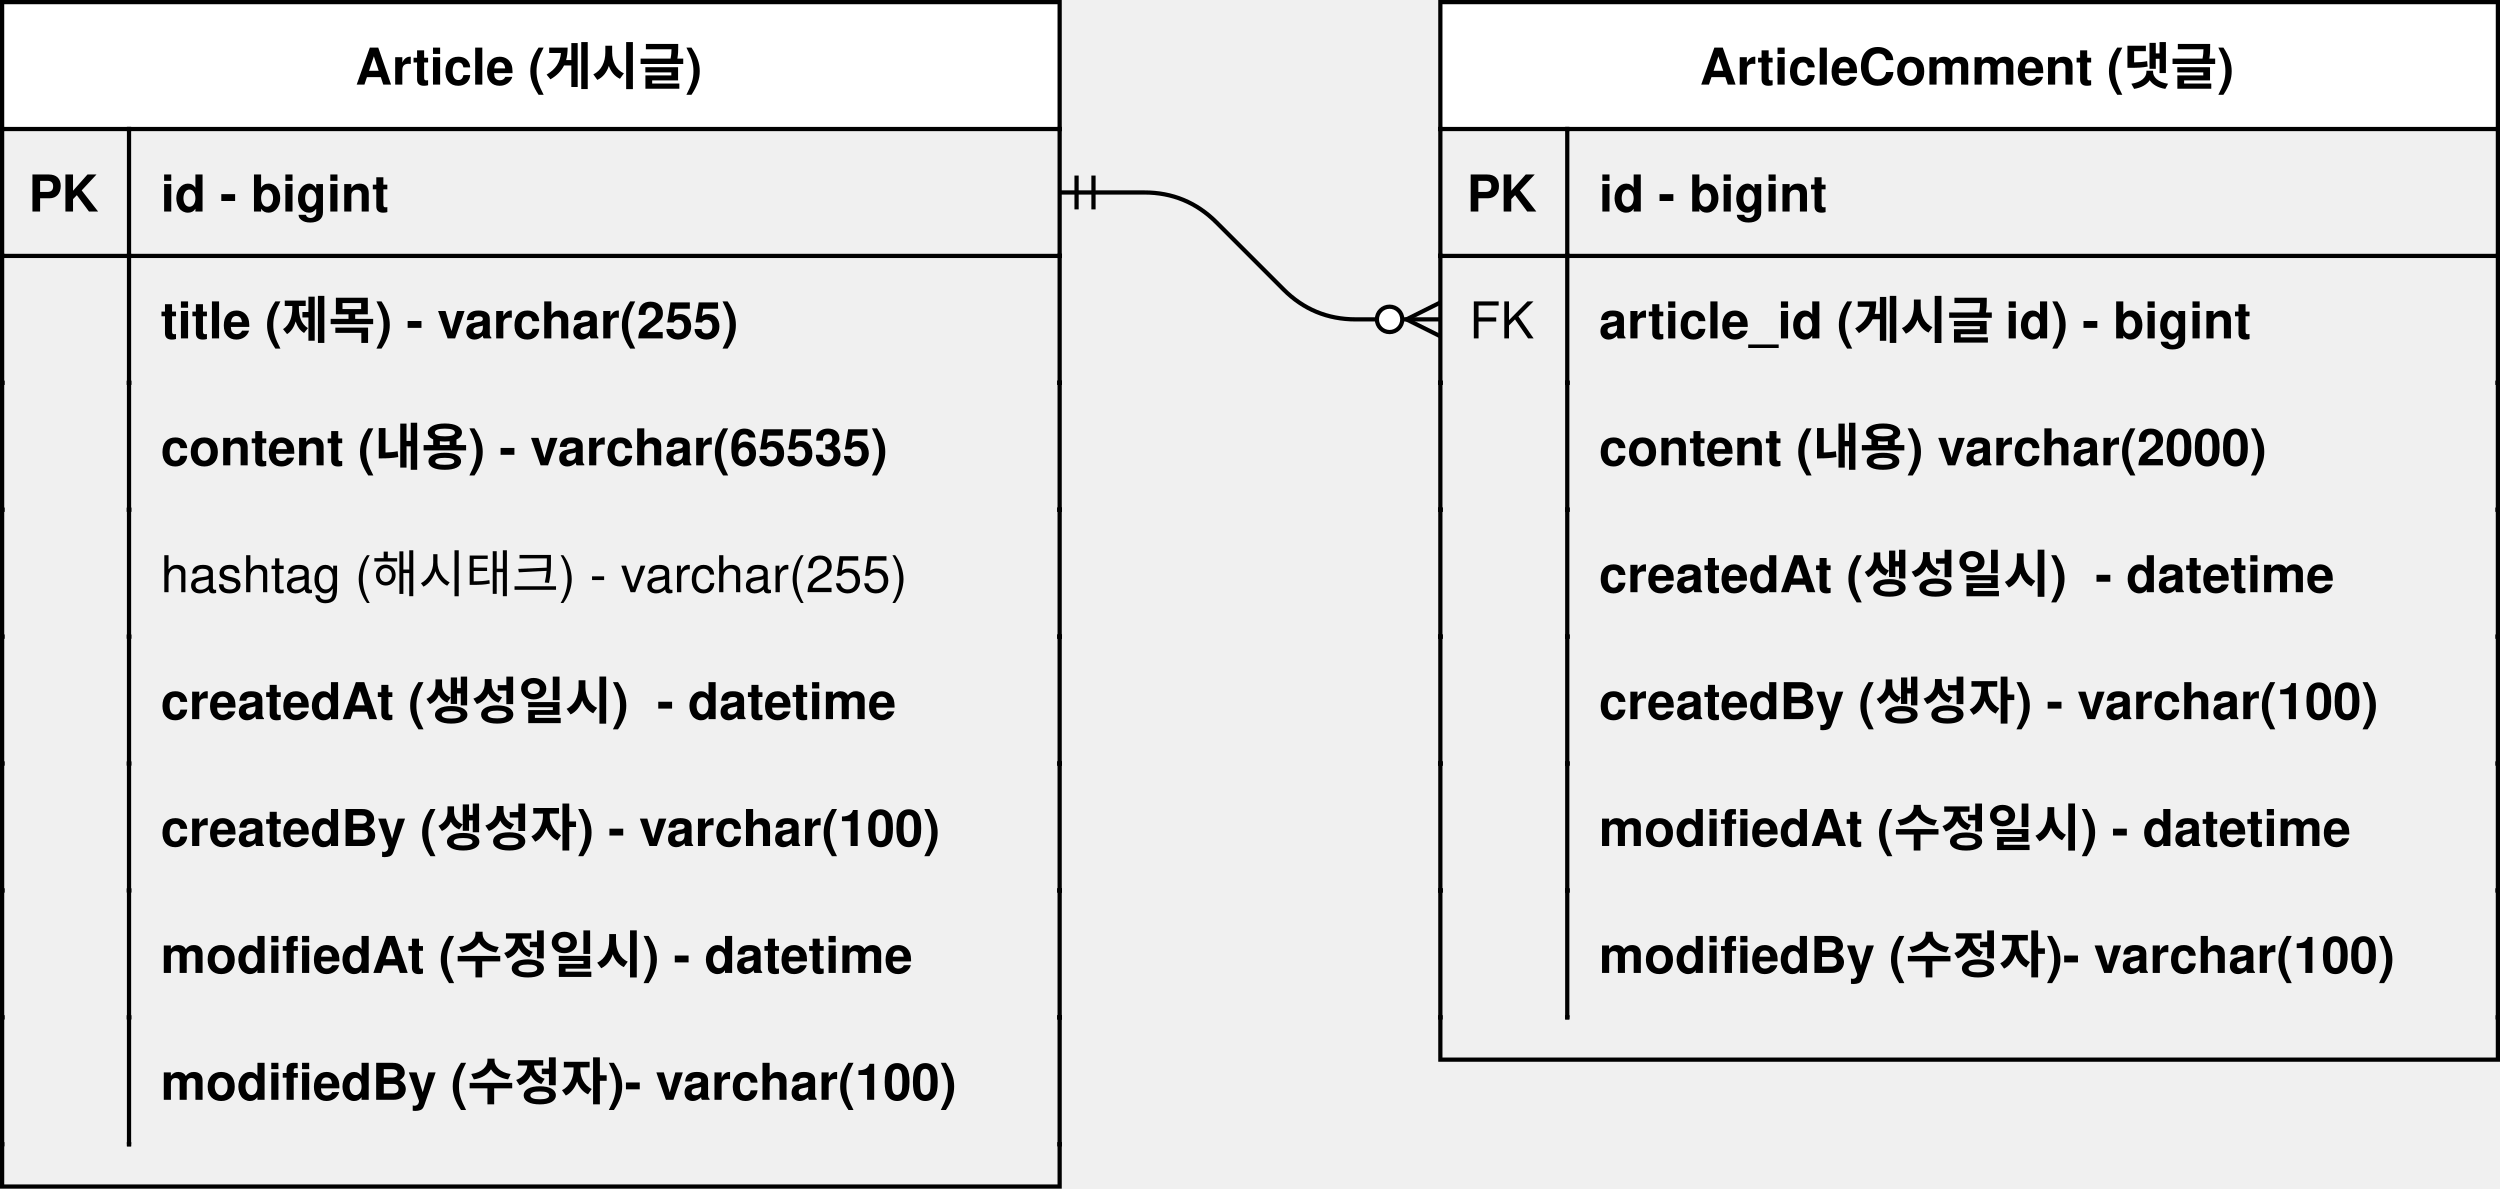
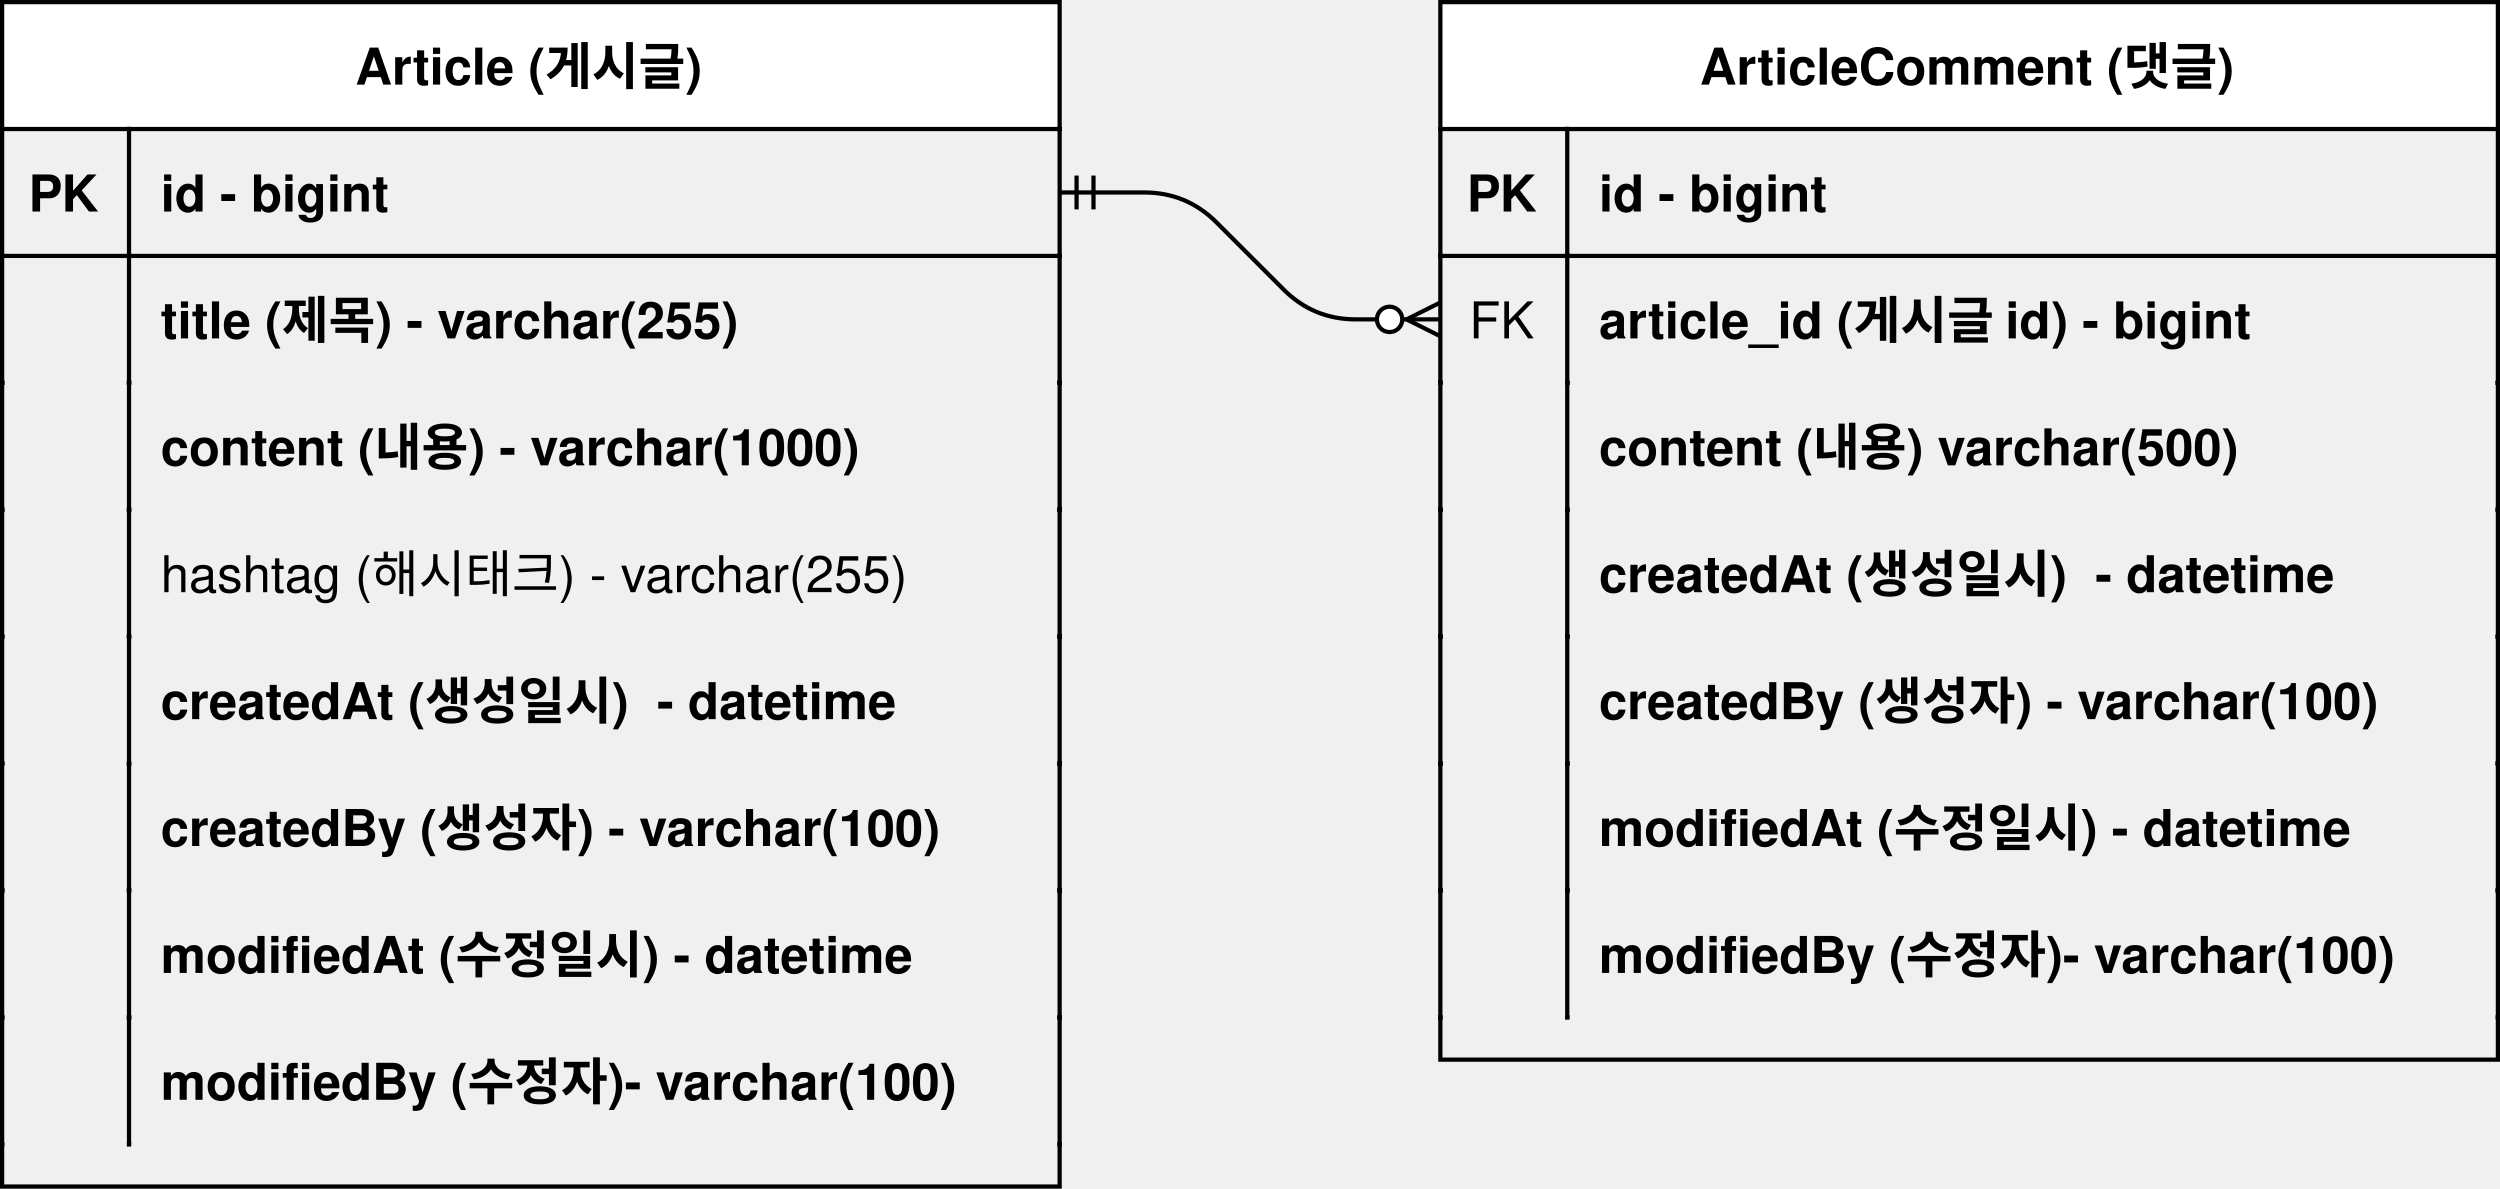
- <svg xmlns="http://www.w3.org/2000/svg" version="1.1" width="591px" height="281px" viewBox="-0.5 -0.5 591 281" content="&lt;mxfile host=&quot;app.diagrams.net&quot; modified=&quot;2023-03-11T13:43:55.894Z&quot; agent=&quot;5.0 (Windows NT 10.0; Win64; x64) AppleWebKit/537.36 (KHTML, like Gecko) Chrome/111.0.0.0 Safari/537.36&quot; etag=&quot;HiS4kgOWjmao8ZEb7qXV&quot; version=&quot;21.0.6&quot; type=&quot;github&quot;&gt;&lt;diagram id=&quot;R2lEEEUBdFMjLlhIrx00&quot; name=&quot;Page-1&quot;&gt;7V1tc6o4FP41mWk/tMOLWP0oqPfubJ3b7e3u3t0vO6lEzFwkboit3l9/E0gUBd/xSoEZO4VDDOScJ89DDocWmM5k/onC6XhAXOQDQ3PnwOwCwzC0hwb/JSyL2KLrejO2eBS70rYyfMU/kDRq0jrDLgrXGjJCfIan68YhCQI0ZGs2SCl5X282Iv76WafQQynD1yH009a/scvGsbVlaSv7Z4S9sTqzrskjE6gaS0M4hi55XzOhOeuTgMlLfEJ0AgMUMH5kAOl3RIHVGzMmRtoBRp9/RqL1vUeI5yM4xeH9kEy4eRjyJv0RnGBf+DnRkS074qcze8B0KCEs3prMHeSLYKkwxNfU33J06Qcq+j3gC87d2+Lxu8aCz+/mX2ww8J4eXu9kL2/Qn0n/St+whXI4crn/5S4/FWaLZ+RDhknQWx2xUeB2RHR5o97zD0TJCxnAgA/eDhmkbHWMO8L9Esiv9DG/RLOrq2ZyX+P76eHJaw3JjA7RjjEZEuK8Qw+xHQ0l8MUAE2eQ3vuEyAQxuuAN3lc4W6JpnMSYMtLIMW/rSIUSTd6yw+U5ngiOwCVnp9mQ/ci5+aBgqbqIhy6/lQz1RkeNjY6amx3Frkl1xDcSA1+ZIiQdgSojhaoOZXjoI4dMJvF8ugE9G7Qc0DZBrwPsFmhptyno8Rk6FZsMvkYgizAiKckUIOEkwyAO+HyKQTQkvg+nIY6ax5Yx9t1HuCAzpjpSe/YIz5H7HDOSaMsh+sg7CyUCxdxWwBeHoY+9gG8P+QjEGW2KQn4tjzBkssVWzL4hytB8J8hU6JrrodNV6BIgNKwMEC6NWXhbC/Cx0TT3c4QKFB86w9B/5sQPAy+K2XpIhF9dSqYvam4Kw1TgENHeG4qpN3I+ZwKH+ERENiARX0TNosFZNv/w4TravQUsfgEO39dX+/wjmlPmkCBkFOIoHIgH6h2JYNmMTOV5fDRSl0GlM8X2K2GMM/m2sO5E/f5Yy9iaB4bWvFRkG6nIPv1+TGwJH+vIj4h9jF0XBfGUFLoPV/HOCGWm/5c+3wzG5kQ8MB7mwfFIBMA80v+ys5VXju4N+hz7AWTIJrPADS/Bx1Yqzry5od3xn1fsKREoVtAV28Zt7XAKhzjwHuNvNjdQYV0CFXOwdZYauaLkoO5+AUyaVSb67HvOfIi+eW2if0hFtl9Eoj/Q/82D/V92Ym+l4grjG+3/IoK/ie6tDXGf3XNAywZtZ3m3HXV9WyoVyFgSn4mfyklAu5aAy0hA+9oSoPJ3J4a2WArQPtj9ZVcAPZ3BE0mRZJLFAHZD8H+7Azrt26gtHY4hvTE0bUfSpWSkfzhkykz6f7wM/qH/fvvf+e3L5NufsxFpzD7f6TXrZ2PjUCHYyvoHZ+/yoP3M2BofiPb3+H8HdkvN+9lxzeB9ivgp3Y5kfn7Db4J2N9poAD55hAR0gb1aC9wCxwAdTa4BXP5lhieogPA4RRDyBFPlFEGRRK0IuSuCdXVFOO95TuEVwdgSgNIrQvppjlQEe7FDEXqgrak0kFoY6OVZF+SJoOrJQPrBUS0D+chA6+oycN7TnuLLgFVRGUg/65kQF4/w2sqgBdotscHv/ttW1sqgXhPswVH1xCD9sKkWg1zEYFlbez0xOC8DWHwxaFVTDNQpM8QgsShIi0G0KKhXBHvxU2YRyCaydPJAlvaC3eUGdXEvSDwOOLq4t5UD8+8slq+mqh9T3Xt44WBRynszlu9lqu9dQreuAshYzFe3wvcIXFRPv9PZgQrR/TEFXkfT/dWLfM9coBerwmsJ1JrcMxbnDDN1xx0v2xxR6dVRBV7JlZthWWVZueUJmjIzf3ZtQ038J2fvzJ3E/ytLe7OzEx+H90+qyik97Wfn7lJR3VvYm+T9pmWZpWH+HGFTOeKvdILnosR//ere8+ozCs/8jWoyfzqZM4bhmEEvZv6ueEoTM7/MsXejwq54QwcdpyxrgNyRUznyr9M9FyP/qxfyfqB0zylT+KGa5J9O9tTvdZy7FNgCpcqpwZnvANdyUOSC3ow3gQs45U+fxDF4qycIejq9V7/XkSuCqqcDlf6TfhfVgevX8urnJfyKrwNbAlB6HUgn++oXO85Rgy04qp4a1H/372Jq0Li6GpyXASy+GjQrqgbp7F/9ZkeO+CmRCvDd1X8ZiJuv/jeE2fsJ&lt;/diagram&gt;&lt;/mxfile&gt;" resource="https://app.diagrams.net/#Hyoungjin-no%2Ffastcampus-project-board%2Ffeature%252F%25238-domain%2Fdocument%2Fproject-board-erd.svg">
+ <svg xmlns="http://www.w3.org/2000/svg" version="1.1" width="591px" height="281px" viewBox="-0.5 -0.5 591 281" content="&lt;mxfile host=&quot;app.diagrams.net&quot; modified=&quot;2023-04-04T11:23:58.290Z&quot; agent=&quot;5.0 (Windows NT 10.0; Win64; x64) AppleWebKit/537.36 (KHTML, like Gecko) Chrome/111.0.0.0 Safari/537.36&quot; etag=&quot;D6C5I7OiM1MTv0fm68o9&quot; version=&quot;21.0.6&quot; type=&quot;github&quot;&gt;&lt;diagram id=&quot;R2lEEEUBdFMjLlhIrx00&quot; name=&quot;Page-1&quot;&gt;7V1dc6M2FP01mkkekuHDOPajwc5up8lsmk3bbV86ipGxZjFyhZzY++srgeQvEQeKvSbAjHcWhCzQvUfncC8XB9jebPmJwvn0nvgoBJbhL4E9BJZlGTcd/p9oWaUtpml205aAYl+2bRq+4h9INhqydYF9FO90ZISEDM93G8ckitCY7bRBSsnrbrcJCXfPOocB0hq+jmGot/6JfTZNW3uOsWn/jHAwVWc2DXlkBlVn2RBPoU9ed5rQkt2SiMlLfEB0BiMUMX7kHtLviAJnNGVMzHQArFv+mYje1wEhQYjgHMfXYzLjzeOYd7mdwBkOhZ23BnLlQPx09gjYHiWEpVuzpYdC4SzlhvSabt84urYDFePm+IJ39bK6+26w6POr/Qe7vw8ebp6v5CgvMFxI+0rbsJUyOPK5/eUuPxVmq0cUQoZJNNoccVHkD4R3eafR4w9EyRO5hxGfvBszSNnmGDeE/yWSX7nF/BLtoam6yX2D7+vTk9cakwUdowNzsiTE+YABYgc6SuCLCW6dQVrvEyIzxOiKd3jd4GyNpuk2xlQjTQzzsotUKNEUrAdcn+OB4ARccnXaHTmOXJs3CpZqiHTq8lvbrt4bqLM3UHd/oNQ02kB8Y2vim6YESQVQZWmoGlCGxyHyyGyWrqcLMHJBzwN9G4wGwO2BnnGpQY+v0LnYZPA5AVmCEUlJtgAJJxkGccTXUwqiMQlDOI9x0j1tmeLQv4MrsmBqILXnTvAS+Y8pI4m+HKJ3fLBYIlCsbQV8cRiGOIj49pjPQJzRpSjm13IHYyZ7vInZF0QZWh4EmXJdd9d1pnLdFggtJwOE68YsvO04uKg37fc5QjmKT51hGD5y4odRkPhs1yXCrj4l8ye1NkXDXOAQ0dELSqk3MT5nAo+ERHg2IglfJN2SyTku//Dpesa1Axx+AR7fNzf7/CO6U+aRKGYU4sQdiDvqFQlnuYzM5XlCNFGXQaUxxfYzYYwz+VtuPYj6930tfWvndK19Ks92NM8+/FrEt4TPdRImxD7Fvo+idEkK3Ycbf2e4MtP+a5vvO2N/Ieb0h53bH1sOsAvaXw62sUrh0WDIsR9BhlyyiPz4FHzsaH7m3S3jiv97xoESgWo5XbFt2teN53CMo+Au/WZ3DxXOKVCxBG+uUuuoKMk13E+ASbfJRJ99z3kcou+em+hvNM/eVpHoc9q/m9v+dSf2nuZXmN5o/5MQ/EVyb22J++yRB3ou6Hvru+1k6MtaqUBGSFwSP42TgH4rAaeRgP65JUDl7/6na6ulAP3c5q+7Aph6Bk8kRbaTLBZwO4L/+wMw6F8mfel4CumFYxzIudSM8/Mjps6c/9vT/V/072//er98mX37fTEhncXnK7Ml/RORfu7k3TFYP9O31gdl/cNAbRTtZ/s1g/Yp4qf0B5L4+f2+DfrDZKMD+OIRCjAE7iYUuASeBQaGDAF8/mWGZ6iC8CgrCGXB1DhFUCTRKsLRFcE5uyKUe5xTLUWw8jug9oqgP8yRiuCuDijCCPQNlQVScYFZz7igLIKaJwP6c6NWBo4jA72zy0C5hz0VkwEntwNqLwP6o54Z8fEE70QGPdDviQ1+9993siKDZsYEBXDUPDHQnzW1YnAUMViX1p5PDMplACsmBr3cDqi7GKhTZojBVlCgi0ESFDQ2IsiPnzqLQDa36ckDWdkLDlcbtLW9YOtxQOHa3t4RmP9grXwzVb1IcW/+usGqVPdmhO91Ku9dQ7dROp9tCj2Yb26BbwFcNE+/9exAg+i+SBBXmO7PXuNbMkCvVoHXGqgtuWcE5wwzdcedhm2eKPQaqPqu7cjNcpw6Rm5lQVNn5s8ud2iJ/0TE/zMre7MTFh+T9w/CtFG0n52707z6bl3vXsauOSm7wpmY5vB+o/M7J+X98xf3livPqBbxNzKZk2kJPZczhfGUwSAl/qF4SJMSv0yxD5O6rnTDBAOvLiHA0ZHTOPJvsz0nI/+z1/F+0GzPQZy25K/netrXOgqFAm0K6O0oqdy7YK0cVLmeN+M94Aou+ZyLeI3UVhBMPbvXvtZxVAQ1Twca/YN+J9WB85fymuUSfhXTgUb+hF+2KfRkX/teR241aH/0723btL/6dzI16JxdDcplACumBo383b9sU+jZv/bFjiPip0YqwHc3f2Mg7b75yxD26D8=&lt;/diagram&gt;&lt;/mxfile&gt;" resource="https://app.diagrams.net/#Hyoungjin-no%2Ffastcampus-project-board%2Ffeature%252F%252310-db%2Fdocument%2Fproject-board-erd.svg">
  <defs>
    <clipPath id="mx-clip-340-30-30-30-0">
      <rect x="340" y="30" width="30" height="30" />
    </clipPath>
    <clipPath id="mx-clip-376-30-214-30-0">
      <rect x="376" y="30" width="214" height="30" />
    </clipPath>
    <clipPath id="mx-clip-340-60-30-30-0">
      <rect x="340" y="60" width="30" height="30" />
    </clipPath>
    <clipPath id="mx-clip-376-60-214-30-0">
      <rect x="376" y="60" width="214" height="30" />
    </clipPath>
    <clipPath id="mx-clip-376-90-214-30-0">
      <rect x="376" y="90" width="214" height="30" />
    </clipPath>
    <clipPath id="mx-clip-376-120-214-30-0">
      <rect x="376" y="120" width="214" height="30" />
    </clipPath>
    <clipPath id="mx-clip-376-150-214-30-0">
      <rect x="376" y="150" width="214" height="30" />
    </clipPath>
    <clipPath id="mx-clip-376-180-214-30-0">
      <rect x="376" y="180" width="214" height="30" />
    </clipPath>
    <clipPath id="mx-clip-376-210-214-30-0">
      <rect x="376" y="210" width="214" height="30" />
    </clipPath>
    <clipPath id="mx-clip-0-30-30-30-0">
      <rect x="0" y="30" width="30" height="30" />
    </clipPath>
    <clipPath id="mx-clip-36-30-214-30-0">
      <rect x="36" y="30" width="214" height="30" />
    </clipPath>
    <clipPath id="mx-clip-36-60-214-30-0">
      <rect x="36" y="60" width="214" height="30" />
    </clipPath>
    <clipPath id="mx-clip-36-90-214-30-0">
      <rect x="36" y="90" width="214" height="30" />
    </clipPath>
    <clipPath id="mx-clip-36-120-214-30-0">
      <rect x="36" y="120" width="214" height="30" />
    </clipPath>
    <clipPath id="mx-clip-36-150-214-30-0">
      <rect x="36" y="150" width="214" height="30" />
    </clipPath>
    <clipPath id="mx-clip-36-180-214-30-0">
      <rect x="36" y="180" width="214" height="30" />
    </clipPath>
    <clipPath id="mx-clip-36-210-214-30-0">
      <rect x="36" y="210" width="214" height="30" />
    </clipPath>
    <clipPath id="mx-clip-36-240-214-30-0">
      <rect x="36" y="240" width="214" height="30" />
    </clipPath>
  </defs>
  <g>
    <path d="M 250 45 L 270 45 Q 280 45 287.07 52.07 L 302.93 67.93 Q 310 75 320 75 L 340 75" fill="none" stroke="rgb(0, 0, 0)" stroke-miterlimit="10" pointer-events="stroke" />
    <path d="M 254 41 L 254 49 M 258 41 L 258 49" fill="none" stroke="rgb(0, 0, 0)" stroke-miterlimit="10" pointer-events="all" />
    <ellipse cx="328" cy="75" rx="3" ry="3" fill="#ffffff" stroke="rgb(0, 0, 0)" pointer-events="all" />
    <path d="M 340 71 L 332 75 L 340 79" fill="none" stroke="rgb(0, 0, 0)" stroke-miterlimit="10" pointer-events="all" />
    <path d="M 340 30 L 340 0 L 590 0 L 590 30" fill="rgb(255, 255, 255)" stroke="rgb(0, 0, 0)" stroke-miterlimit="10" pointer-events="all" />
    <path d="M 340 30 L 340 250 L 590 250 L 590 30" fill="none" stroke="rgb(0, 0, 0)" stroke-miterlimit="10" pointer-events="none" />
    <path d="M 340 30 L 590 30" fill="none" stroke="rgb(0, 0, 0)" stroke-miterlimit="10" pointer-events="none" />
    <path d="M 370 30 L 370 60 L 370 90 L 370 120 L 370 150 L 370 180 L 370 210 L 370 240" fill="none" stroke="rgb(0, 0, 0)" stroke-miterlimit="10" pointer-events="none" />
    <g fill="rgb(0, 0, 0)" font-family="Helvetica" font-weight="bold" pointer-events="none" text-anchor="middle" font-size="12px">
      <text x="464.5" y="19.5">ArticleComment (댓글)</text>
    </g>
    <path d="M 340 30 M 590 30 M 590 60 L 340 60" fill="none" stroke="rgb(0, 0, 0)" stroke-linecap="square" stroke-miterlimit="10" pointer-events="none" />
    <path d="M 340 30 M 370 30 M 370 60 M 340 60" fill="none" stroke="rgb(0, 0, 0)" stroke-linecap="square" stroke-miterlimit="10" pointer-events="none" />
    <g fill="rgb(0, 0, 0)" font-family="Helvetica" font-weight="bold" pointer-events="none" clip-path="url(#mx-clip-340-30-30-30-0)" text-anchor="middle" font-size="12px">
      <text x="354.5" y="49.5">PK</text>
    </g>
    <path d="M 370 30 M 590 30 M 590 60 M 370 60" fill="none" stroke="rgb(0, 0, 0)" stroke-linecap="square" stroke-miterlimit="10" pointer-events="none" />
    <g fill="rgb(0, 0, 0)" font-family="Helvetica" font-weight="bold" text-decoration="underline" pointer-events="none" clip-path="url(#mx-clip-376-30-214-30-0)" font-size="12px">
      <text x="377.5" y="49.5">id - bigint</text>
    </g>
    <path d="M 340 60 M 590 60 M 590 90 M 340 90" fill="none" stroke="rgb(0, 0, 0)" stroke-linecap="square" stroke-miterlimit="10" pointer-events="none" />
    <path d="M 340 60 M 370 60 M 370 90 M 340 90" fill="none" stroke="rgb(0, 0, 0)" stroke-linecap="square" stroke-miterlimit="10" pointer-events="none" />
    <g fill="rgb(0, 0, 0)" font-family="Helvetica" pointer-events="none" clip-path="url(#mx-clip-340-60-30-30-0)" text-anchor="middle" font-size="12px">
      <text x="354.5" y="79.5">FK</text>
    </g>
    <path d="M 370 60 M 590 60 M 590 90 M 370 90" fill="none" stroke="rgb(0, 0, 0)" stroke-linecap="square" stroke-miterlimit="10" pointer-events="none" />
    <g fill="rgb(0, 0, 0)" font-family="Helvetica" font-weight="bold" pointer-events="none" clip-path="url(#mx-clip-376-60-214-30-0)" font-size="12px">
      <text x="377.5" y="79.5">article_id (게시글 id) - bigint</text>
    </g>
    <path d="M 340 90 M 590 90 M 590 120 M 340 120" fill="none" stroke="rgb(0, 0, 0)" stroke-linecap="square" stroke-miterlimit="10" pointer-events="none" />
    <path d="M 340 90 M 370 90 M 370 120 M 340 120" fill="none" stroke="rgb(0, 0, 0)" stroke-linecap="square" stroke-miterlimit="10" pointer-events="none" />
    <path d="M 370 90 M 590 90 M 590 120 M 370 120" fill="none" stroke="rgb(0, 0, 0)" stroke-linecap="square" stroke-miterlimit="10" pointer-events="none" />
    <g fill="rgb(0, 0, 0)" font-family="Helvetica" font-weight="bold" pointer-events="none" clip-path="url(#mx-clip-376-90-214-30-0)" font-size="12px">
-       <text x="377.5" y="109.5">content (내용) varchar(2000)</text>
+       <text x="377.5" y="109.5">content (내용) varchar(500)</text>
    </g>
    <path d="M 340 120 M 590 120 M 590 150 M 340 150" fill="none" stroke="rgb(0, 0, 0)" stroke-linecap="square" stroke-miterlimit="10" pointer-events="none" />
    <path d="M 340 120 M 370 120 M 370 150 M 340 150" fill="none" stroke="rgb(0, 0, 0)" stroke-linecap="square" stroke-miterlimit="10" pointer-events="none" />
    <path d="M 370 120 M 590 120 M 590 150 M 370 150" fill="none" stroke="rgb(0, 0, 0)" stroke-linecap="square" stroke-miterlimit="10" pointer-events="none" />
    <g fill="rgb(0, 0, 0)" font-family="Helvetica" font-weight="bold" pointer-events="none" clip-path="url(#mx-clip-376-120-214-30-0)" font-size="12px">
      <text x="377.5" y="139.5">createdAt (생성일시)  - datetime</text>
    </g>
    <path d="M 340 150 M 590 150 M 590 180 M 340 180" fill="none" stroke="rgb(0, 0, 0)" stroke-linecap="square" stroke-miterlimit="10" pointer-events="none" />
    <path d="M 340 150 M 370 150 M 370 180 M 340 180" fill="none" stroke="rgb(0, 0, 0)" stroke-linecap="square" stroke-miterlimit="10" pointer-events="none" />
    <path d="M 370 150 M 590 150 M 590 180 M 370 180" fill="none" stroke="rgb(0, 0, 0)" stroke-linecap="square" stroke-miterlimit="10" pointer-events="none" />
    <g fill="rgb(0, 0, 0)" font-family="Helvetica" font-weight="bold" pointer-events="none" clip-path="url(#mx-clip-376-150-214-30-0)" font-size="12px">
      <text x="377.5" y="169.5">createdBy (생성자) - varchar(100)</text>
    </g>
    <path d="M 340 180 M 590 180 M 590 210 M 340 210" fill="none" stroke="rgb(0, 0, 0)" stroke-linecap="square" stroke-miterlimit="10" pointer-events="none" />
    <path d="M 340 180 M 370 180 M 370 210 M 340 210" fill="none" stroke="rgb(0, 0, 0)" stroke-linecap="square" stroke-miterlimit="10" pointer-events="none" />
    <path d="M 370 180 M 590 180 M 590 210 M 370 210" fill="none" stroke="rgb(0, 0, 0)" stroke-linecap="square" stroke-miterlimit="10" pointer-events="none" />
    <g fill="rgb(0, 0, 0)" font-family="Helvetica" font-weight="bold" pointer-events="none" clip-path="url(#mx-clip-376-180-214-30-0)" font-size="12px">
      <text x="377.5" y="199.5">modifiedAt (수정일시) - datetime</text>
    </g>
    <path d="M 340 210 M 590 210 M 590 240 M 340 240" fill="none" stroke="rgb(0, 0, 0)" stroke-linecap="square" stroke-miterlimit="10" pointer-events="none" />
    <path d="M 340 210 M 370 210 M 370 240 M 340 240" fill="none" stroke="rgb(0, 0, 0)" stroke-linecap="square" stroke-miterlimit="10" pointer-events="none" />
    <path d="M 370 210 M 590 210 M 590 240 M 370 240" fill="none" stroke="rgb(0, 0, 0)" stroke-linecap="square" stroke-miterlimit="10" pointer-events="none" />
    <g fill="rgb(0, 0, 0)" font-family="Helvetica" font-weight="bold" pointer-events="none" clip-path="url(#mx-clip-376-210-214-30-0)" font-size="12px">
      <text x="377.5" y="229.5">modifiedBy (수정자)- varchar(100)</text>
    </g>
    <path d="M 0 30 L 0 0 L 250 0 L 250 30" fill="rgb(255, 255, 255)" stroke="rgb(0, 0, 0)" stroke-miterlimit="10" pointer-events="none" />
    <path d="M 0 30 L 0 280 L 250 280 L 250 30" fill="none" stroke="rgb(0, 0, 0)" stroke-miterlimit="10" pointer-events="none" />
    <path d="M 0 30 L 250 30" fill="none" stroke="rgb(0, 0, 0)" stroke-miterlimit="10" pointer-events="none" />
    <path d="M 30 30 L 30 60 L 30 90 L 30 120 L 30 150 L 30 180 L 30 210 L 30 240 L 30 270" fill="none" stroke="rgb(0, 0, 0)" stroke-miterlimit="10" pointer-events="none" />
    <g fill="rgb(0, 0, 0)" font-family="Helvetica" font-weight="bold" pointer-events="none" text-anchor="middle" font-size="12px">
      <text x="124.5" y="19.5">Article (게시글)</text>
    </g>
    <path d="M 0 30 M 250 30 M 250 60 L 0 60" fill="none" stroke="rgb(0, 0, 0)" stroke-linecap="square" stroke-miterlimit="10" pointer-events="none" />
    <path d="M 0 30 M 30 30 M 30 60 M 0 60" fill="none" stroke="rgb(0, 0, 0)" stroke-linecap="square" stroke-miterlimit="10" pointer-events="none" />
    <g fill="rgb(0, 0, 0)" font-family="Helvetica" font-weight="bold" pointer-events="none" clip-path="url(#mx-clip-0-30-30-30-0)" text-anchor="middle" font-size="12px">
      <text x="14.5" y="49.5">PK</text>
    </g>
    <path d="M 30 30 M 250 30 M 250 60 M 30 60" fill="none" stroke="rgb(0, 0, 0)" stroke-linecap="square" stroke-miterlimit="10" pointer-events="none" />
    <g fill="rgb(0, 0, 0)" font-family="Helvetica" font-weight="bold" text-decoration="underline" pointer-events="none" clip-path="url(#mx-clip-36-30-214-30-0)" font-size="12px">
      <text x="37.5" y="49.5">id - bigint</text>
    </g>
    <path d="M 0 60 M 250 60 M 250 90 M 0 90" fill="none" stroke="rgb(0, 0, 0)" stroke-linecap="square" stroke-miterlimit="10" pointer-events="none" />
    <path d="M 0 60 M 30 60 M 30 90 M 0 90" fill="none" stroke="rgb(0, 0, 0)" stroke-linecap="square" stroke-miterlimit="10" pointer-events="none" />
    <path d="M 30 60 M 250 60 M 250 90 M 30 90" fill="none" stroke="rgb(0, 0, 0)" stroke-linecap="square" stroke-miterlimit="10" pointer-events="none" />
    <g fill="rgb(0, 0, 0)" font-family="Helvetica" font-weight="bold" pointer-events="none" clip-path="url(#mx-clip-36-60-214-30-0)" font-size="12px">
      <text x="37.5" y="79.5">title (제목) - varchar(255)</text>
    </g>
    <path d="M 0 90 M 250 90 M 250 120 M 0 120" fill="none" stroke="rgb(0, 0, 0)" stroke-linecap="square" stroke-miterlimit="10" pointer-events="none" />
    <path d="M 0 90 M 30 90 M 30 120 M 0 120" fill="none" stroke="rgb(0, 0, 0)" stroke-linecap="square" stroke-miterlimit="10" pointer-events="none" />
    <path d="M 30 90 M 250 90 M 250 120 M 30 120" fill="none" stroke="rgb(0, 0, 0)" stroke-linecap="square" stroke-miterlimit="10" pointer-events="none" />
    <g fill="rgb(0, 0, 0)" font-family="Helvetica" font-weight="bold" pointer-events="none" clip-path="url(#mx-clip-36-90-214-30-0)" font-size="12px">
-       <text x="37.5" y="109.5">content (내용) - varchar(65535)</text>
+       <text x="37.5" y="109.5">content (내용) - varchar(1000)</text>
    </g>
    <path d="M 0 120 M 250 120 M 250 150 M 0 150" fill="none" stroke="rgb(0, 0, 0)" stroke-linecap="square" stroke-miterlimit="10" pointer-events="none" />
    <path d="M 0 120 M 30 120 M 30 150 M 0 150" fill="none" stroke="rgb(0, 0, 0)" stroke-linecap="square" stroke-miterlimit="10" pointer-events="none" />
    <path d="M 30 120 M 250 120 M 250 150 M 30 150" fill="none" stroke="rgb(0, 0, 0)" stroke-linecap="square" stroke-miterlimit="10" pointer-events="none" />
    <g fill="rgb(0, 0, 0)" font-family="Helvetica" pointer-events="none" clip-path="url(#mx-clip-36-120-214-30-0)" font-size="12px">
      <text x="37.5" y="139.5">hashtag (해시태크) - varchar(255)</text>
    </g>
    <path d="M 0 150 M 250 150 M 250 180 M 0 180" fill="none" stroke="rgb(0, 0, 0)" stroke-linecap="square" stroke-miterlimit="10" pointer-events="none" />
    <path d="M 0 150 M 30 150 M 30 180 M 0 180" fill="none" stroke="rgb(0, 0, 0)" stroke-linecap="square" stroke-miterlimit="10" pointer-events="none" />
    <path d="M 30 150 M 250 150 M 250 180 M 30 180" fill="none" stroke="rgb(0, 0, 0)" stroke-linecap="square" stroke-miterlimit="10" pointer-events="none" />
    <g fill="rgb(0, 0, 0)" font-family="Helvetica" font-weight="bold" pointer-events="none" clip-path="url(#mx-clip-36-150-214-30-0)" font-size="12px">
      <text x="37.5" y="169.5">createdAt (생성일시)  - datetime</text>
    </g>
    <path d="M 0 180 M 250 180 M 250 210 M 0 210" fill="none" stroke="rgb(0, 0, 0)" stroke-linecap="square" stroke-miterlimit="10" pointer-events="none" />
    <path d="M 0 180 M 30 180 M 30 210 M 0 210" fill="none" stroke="rgb(0, 0, 0)" stroke-linecap="square" stroke-miterlimit="10" pointer-events="none" />
    <path d="M 30 180 M 250 180 M 250 210 M 30 210" fill="none" stroke="rgb(0, 0, 0)" stroke-linecap="square" stroke-miterlimit="10" pointer-events="none" />
    <g fill="rgb(0, 0, 0)" font-family="Helvetica" font-weight="bold" pointer-events="none" clip-path="url(#mx-clip-36-180-214-30-0)" font-size="12px">
      <text x="37.5" y="199.5">createdBy (생성자) - varchar(100)</text>
    </g>
    <path d="M 0 210 M 250 210 M 250 240 M 0 240" fill="none" stroke="rgb(0, 0, 0)" stroke-linecap="square" stroke-miterlimit="10" pointer-events="none" />
    <path d="M 0 210 M 30 210 M 30 240 M 0 240" fill="none" stroke="rgb(0, 0, 0)" stroke-linecap="square" stroke-miterlimit="10" pointer-events="none" />
    <path d="M 30 210 M 250 210 M 250 240 M 30 240" fill="none" stroke="rgb(0, 0, 0)" stroke-linecap="square" stroke-miterlimit="10" pointer-events="none" />
    <g fill="rgb(0, 0, 0)" font-family="Helvetica" font-weight="bold" pointer-events="none" clip-path="url(#mx-clip-36-210-214-30-0)" font-size="12px">
      <text x="37.5" y="229.5">modifiedAt (수정일시) - datetime</text>
    </g>
    <path d="M 0 240 M 250 240 M 250 270 M 0 270" fill="none" stroke="rgb(0, 0, 0)" stroke-linecap="square" stroke-miterlimit="10" pointer-events="none" />
    <path d="M 0 240 M 30 240 M 30 270 M 0 270" fill="none" stroke="rgb(0, 0, 0)" stroke-linecap="square" stroke-miterlimit="10" pointer-events="none" />
    <path d="M 30 240 M 250 240 M 250 270 M 30 270" fill="none" stroke="rgb(0, 0, 0)" stroke-linecap="square" stroke-miterlimit="10" pointer-events="none" />
    <g fill="rgb(0, 0, 0)" font-family="Helvetica" font-weight="bold" pointer-events="none" clip-path="url(#mx-clip-36-240-214-30-0)" font-size="12px">
      <text x="37.5" y="259.5">modifiedBy (수정자)- varchar(100)</text>
    </g>
  </g>
</svg>
